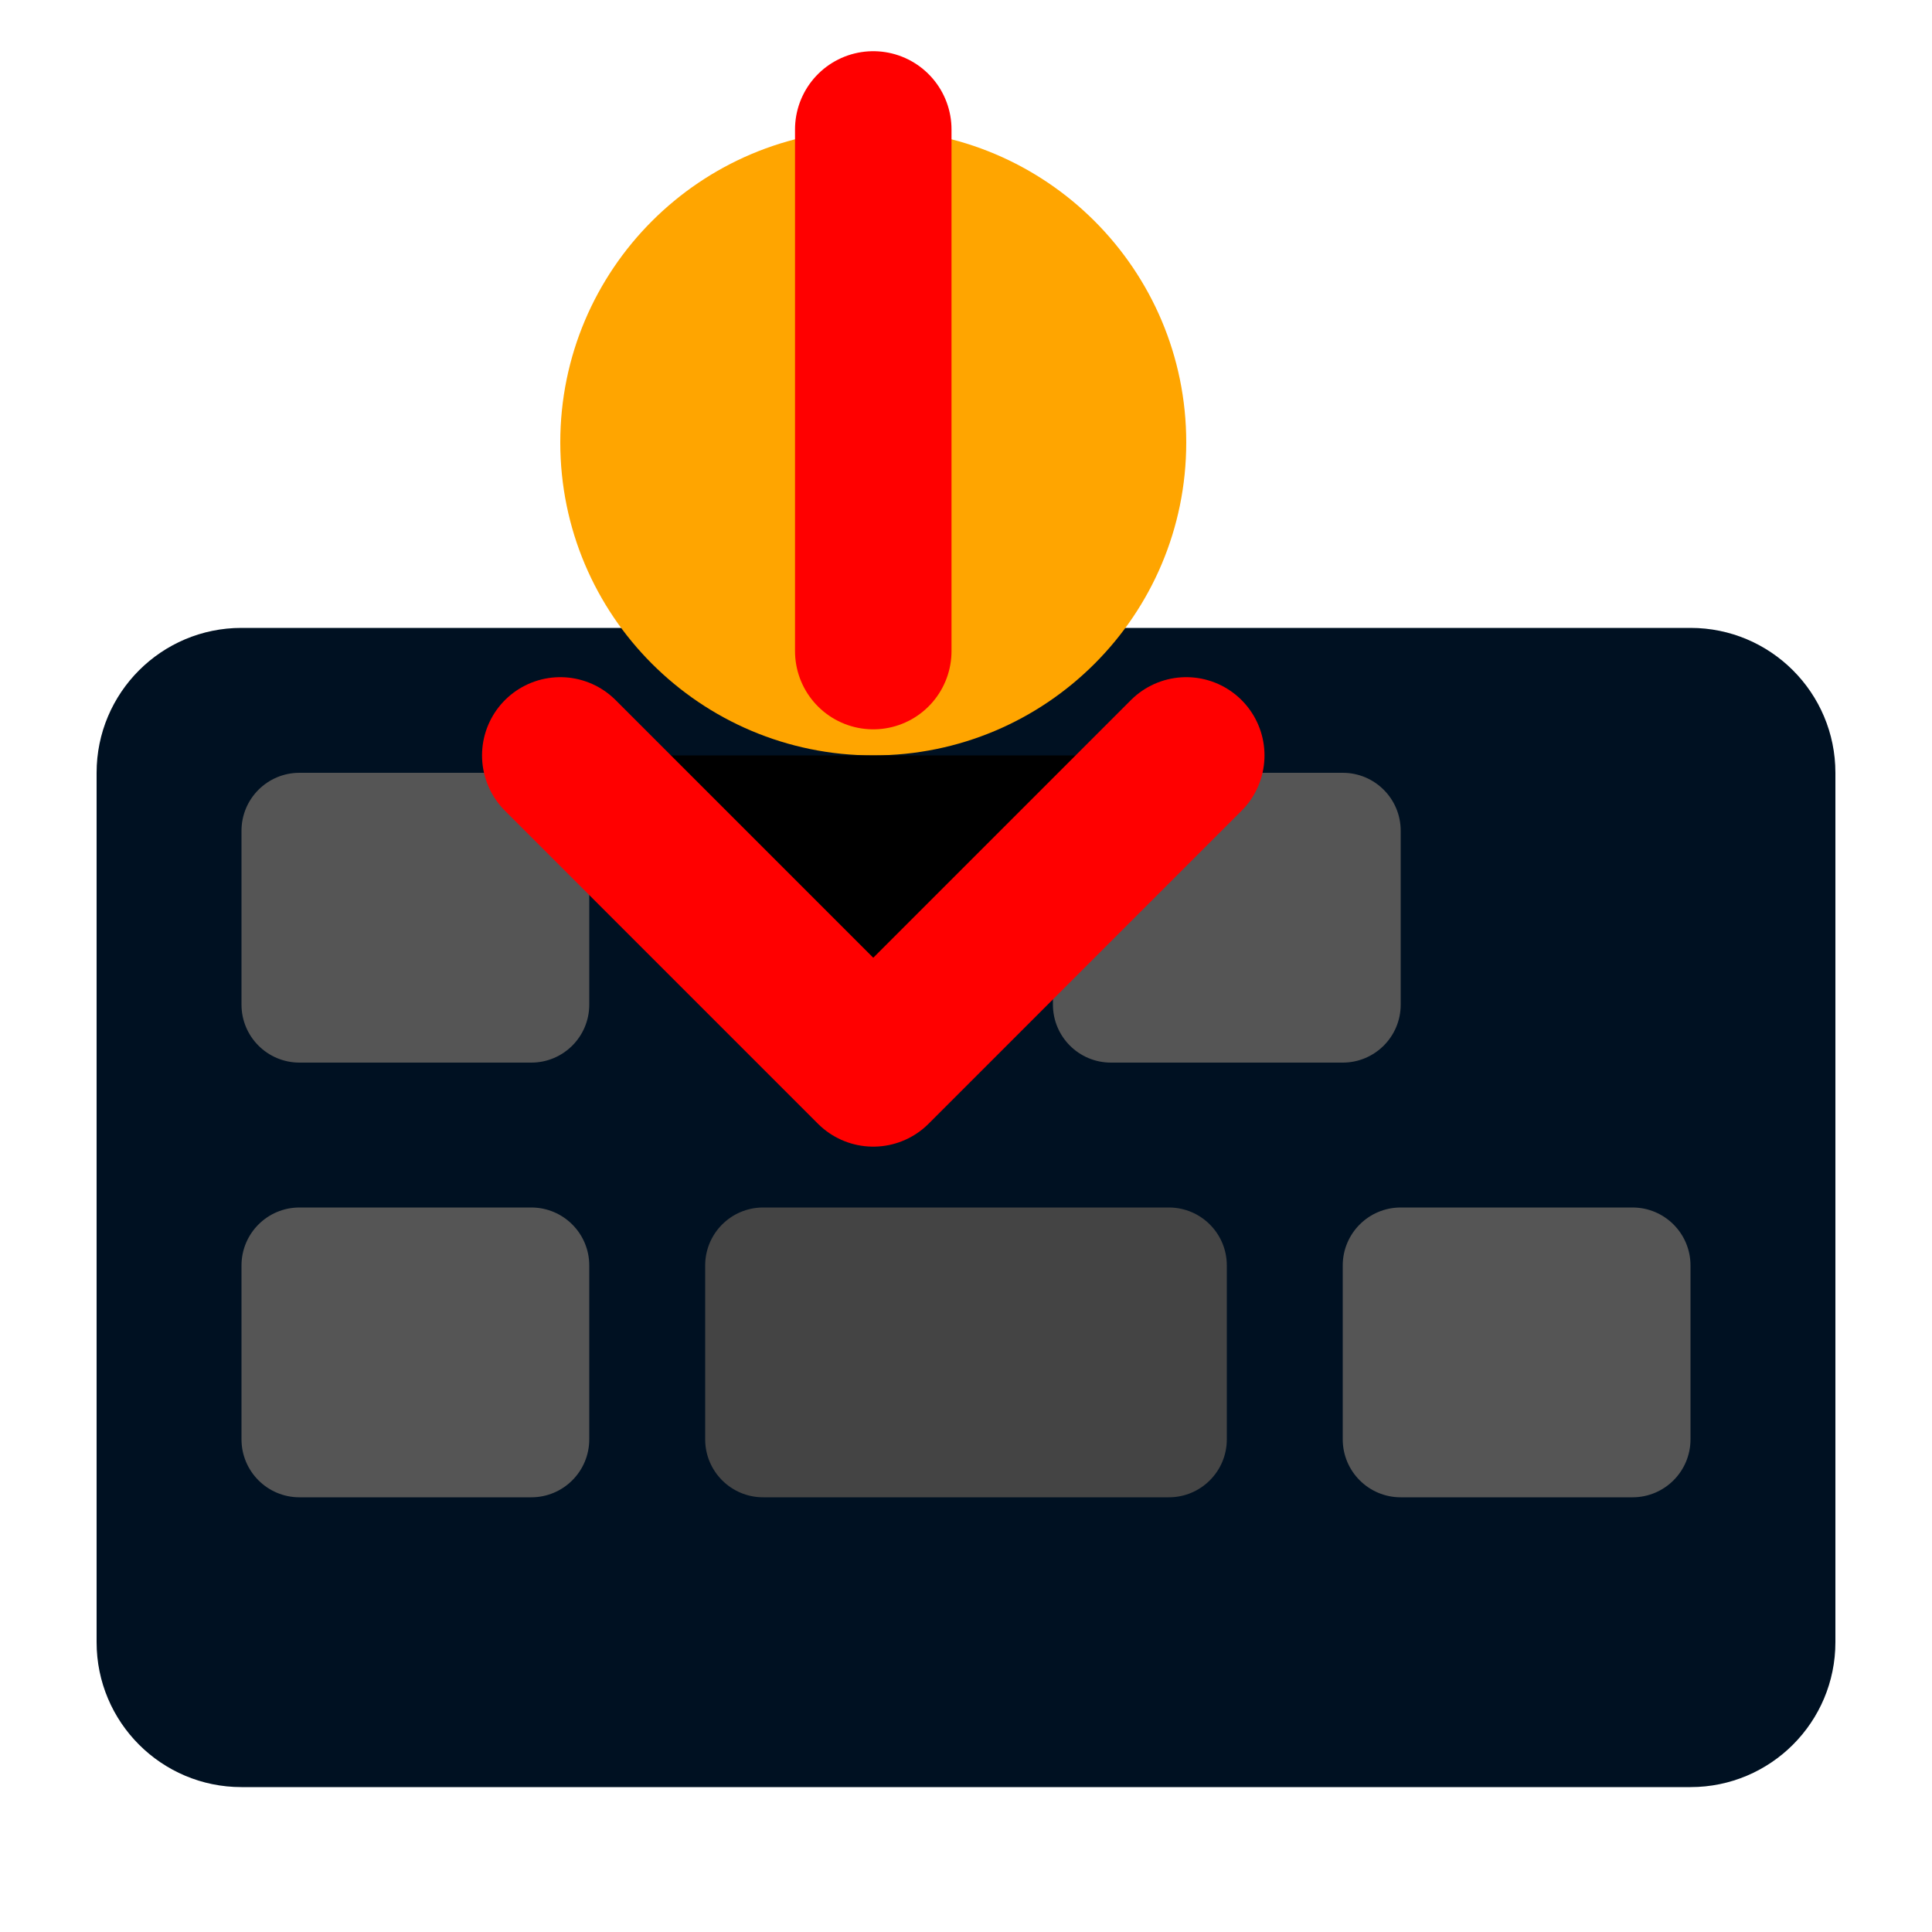
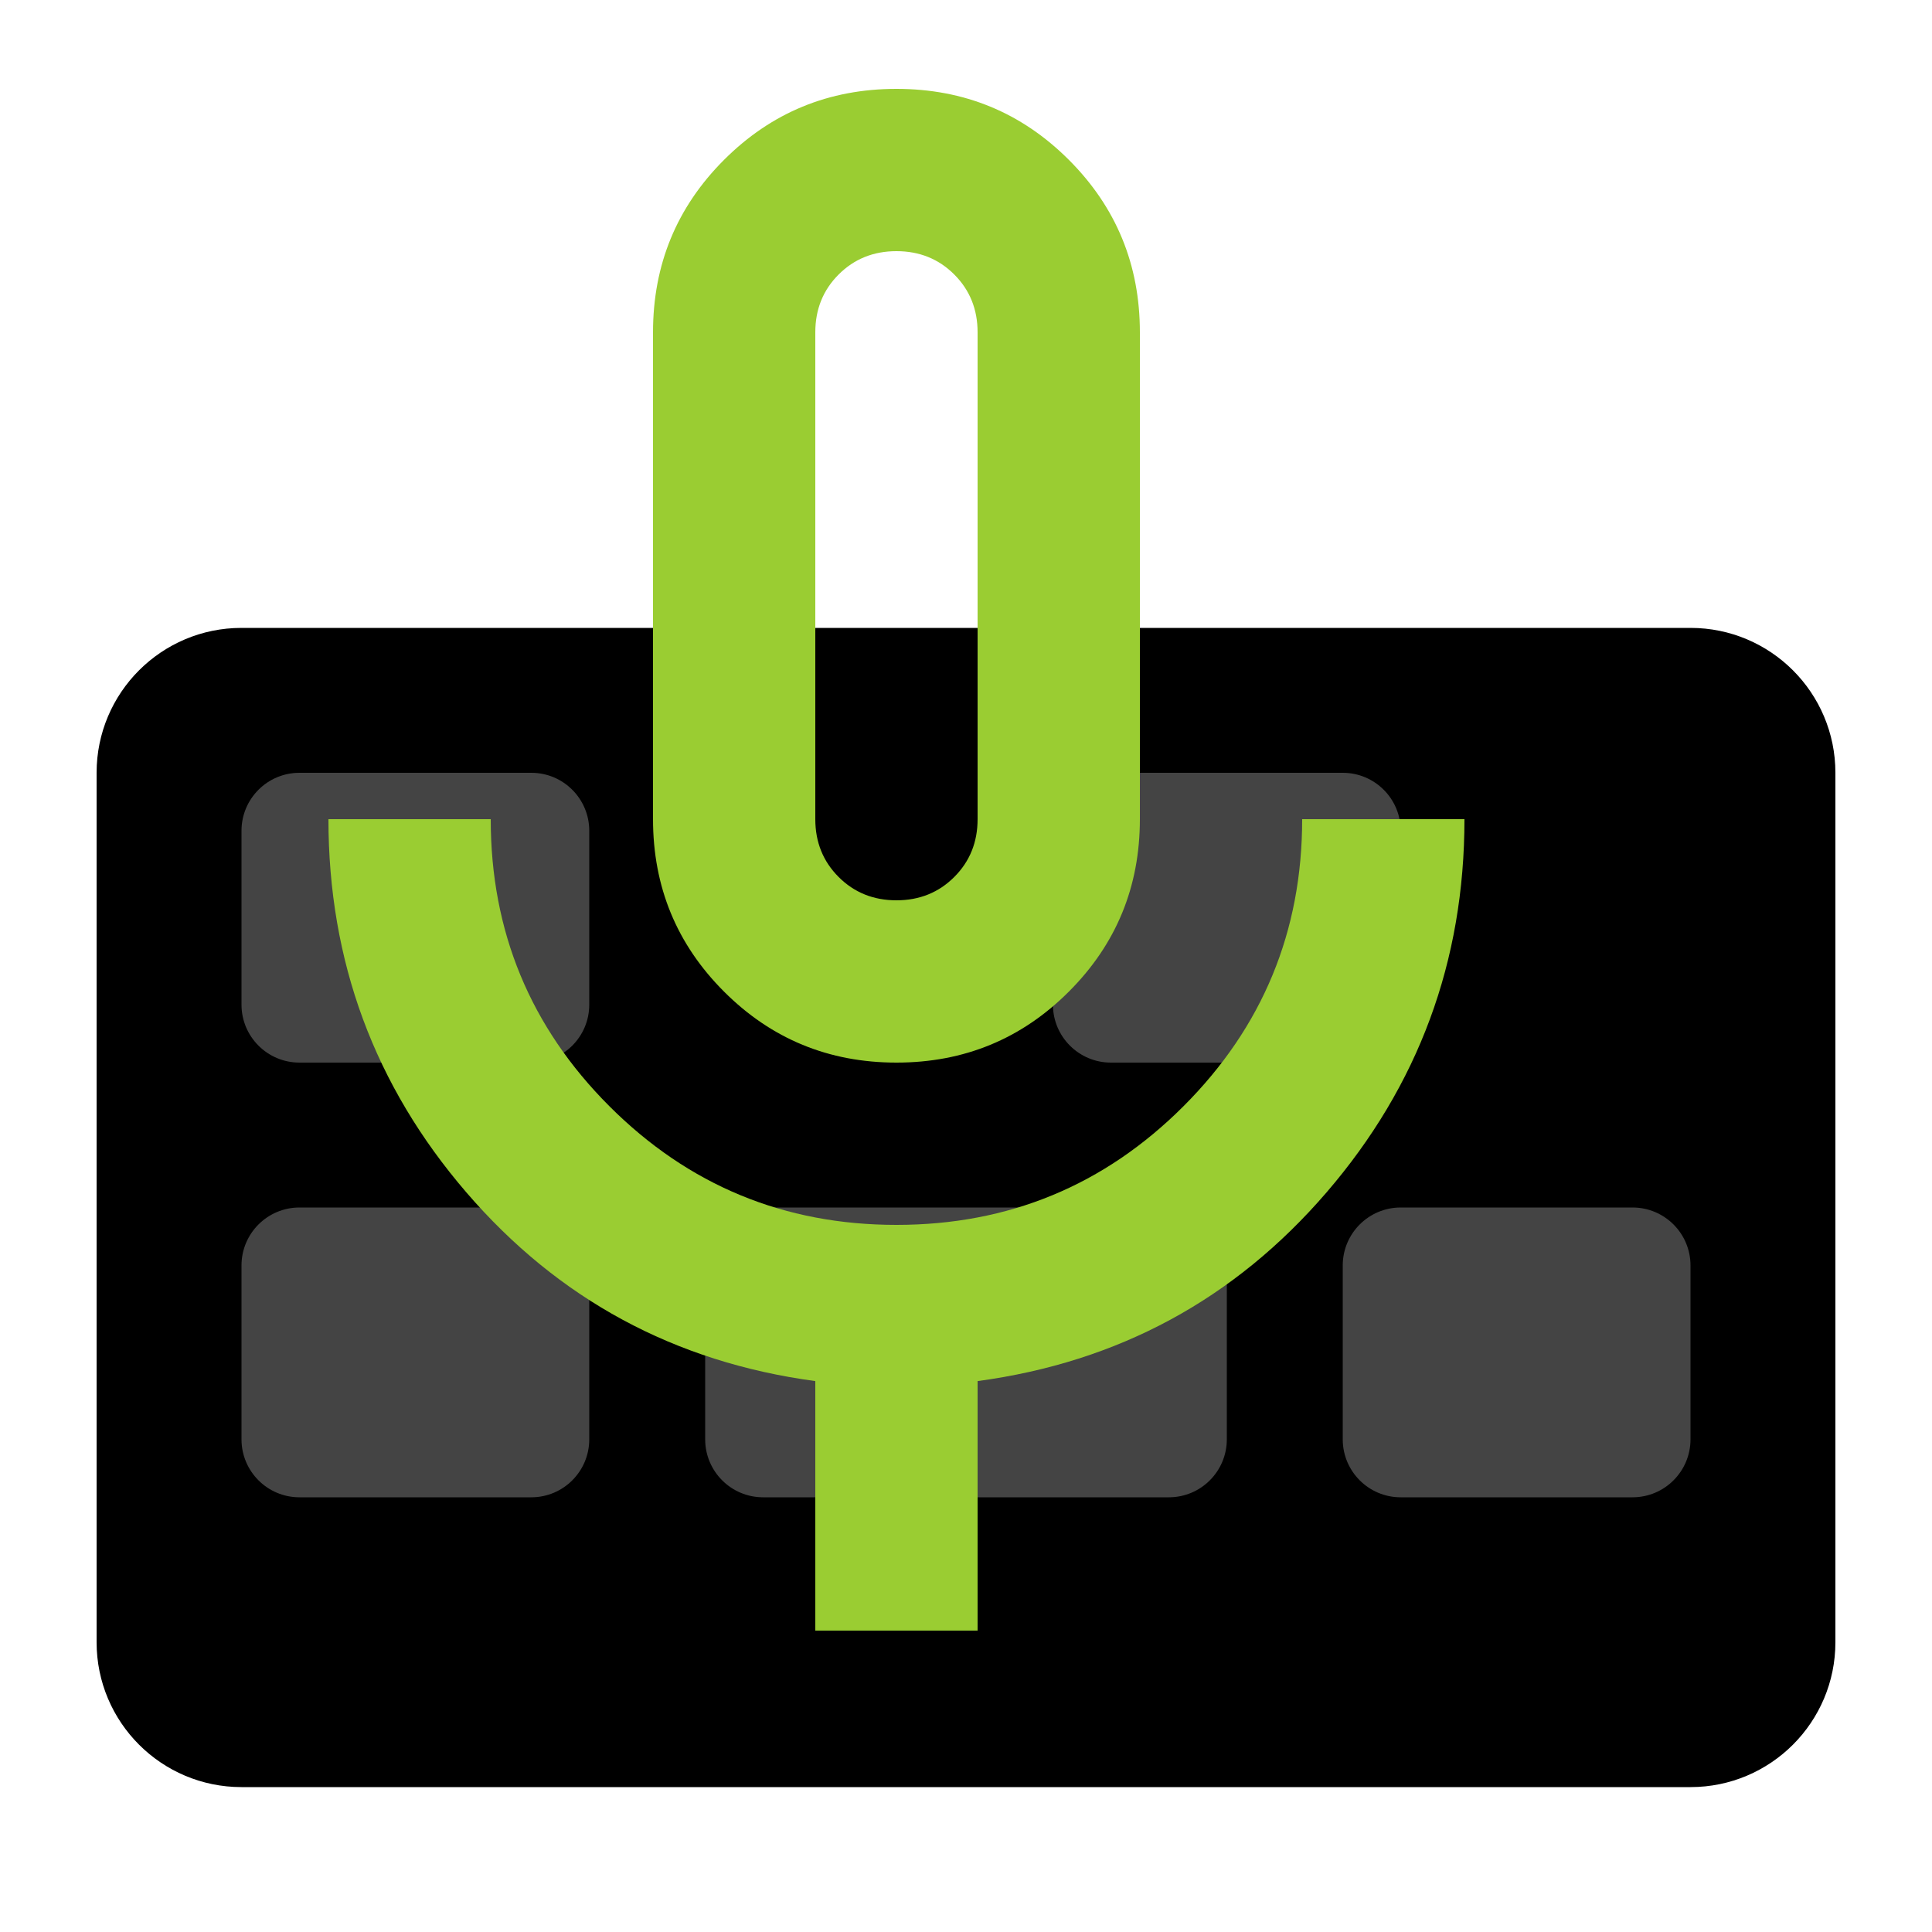
<svg xmlns="http://www.w3.org/2000/svg" viewBox="0 0 80 80">
  <g transform="translate(-20, -40) scale(1.2)">
    <g transform="translate(0, 5)">
-       <rect x="20" y="50" width="60" height="40" rx="5" fill="#012" />
-       <rect x="25" y="55" width="12" height="10" rx="2" fill="#555" />
-       <rect x="53" y="55" width="12" height="10" rx="2" fill="#555" />
-       <rect x="25" y="70" width="12" height="10" rx="2" fill="#555" />
+       <rect x="20" y="50" width="60" height="40" rx="5" fill="#000" />
+       <rect x="25" y="55" width="12" height="10" rx="2" fill="#444" />
+       <rect x="53" y="55" width="12" height="10" rx="2" fill="#444" />
+       <rect x="25" y="70" width="12" height="10" rx="2" fill="#444" />
      <rect x="41" y="70" width="18" height="10" rx="2" fill="#444" />
-       <rect x="63" y="70" width="12" height="10" rx="2" fill="#555" />
+       <rect x="63" y="70" width="12" height="10" rx="2" fill="#444" />
    </g>
-     <g transform="scale(1.8) translate(-15, -33)">
-       <circle cx="41" cy="60" r="6" fill="orange" />
-       <path d="M41 54 L41 64" stroke="red" stroke-width="3" stroke-linecap="round" />
-       <path d="M35 66 L41 72 L47 66" stroke="red" stroke-width="3" stroke-linecap="round" stroke-linejoin="round" />
+     <g transform="scale(2.8) translate(05, 11)">
+       <svg height="24px" viewBox="0 -960 960 960" width="24px" fill="yellowgreen">
+         <path d="M395-435q-35-35-35-85v-240q0-50 35-85t85-35q50 0 85 35t35 85v240q0 50-35 85t-85 35q-50 0-85-35Zm85-205Zm-40 520v-123q-104-14-172-93t-68-184h80q0 83 58.5 141.5T480-320q83 0 141.5-58.5T680-520h80q0 105-68 184t-172 93v123h-80Zm68.5-371.5Q520-503 520-520v-240q0-17-11.5-28.5T480-800q-17 0-28.5 11.5T440-760v240q0 17 11.5 28.5T480-480q17 0 28.5-11.5Z" />
+       </svg>
    </g>
  </g>
</svg>
